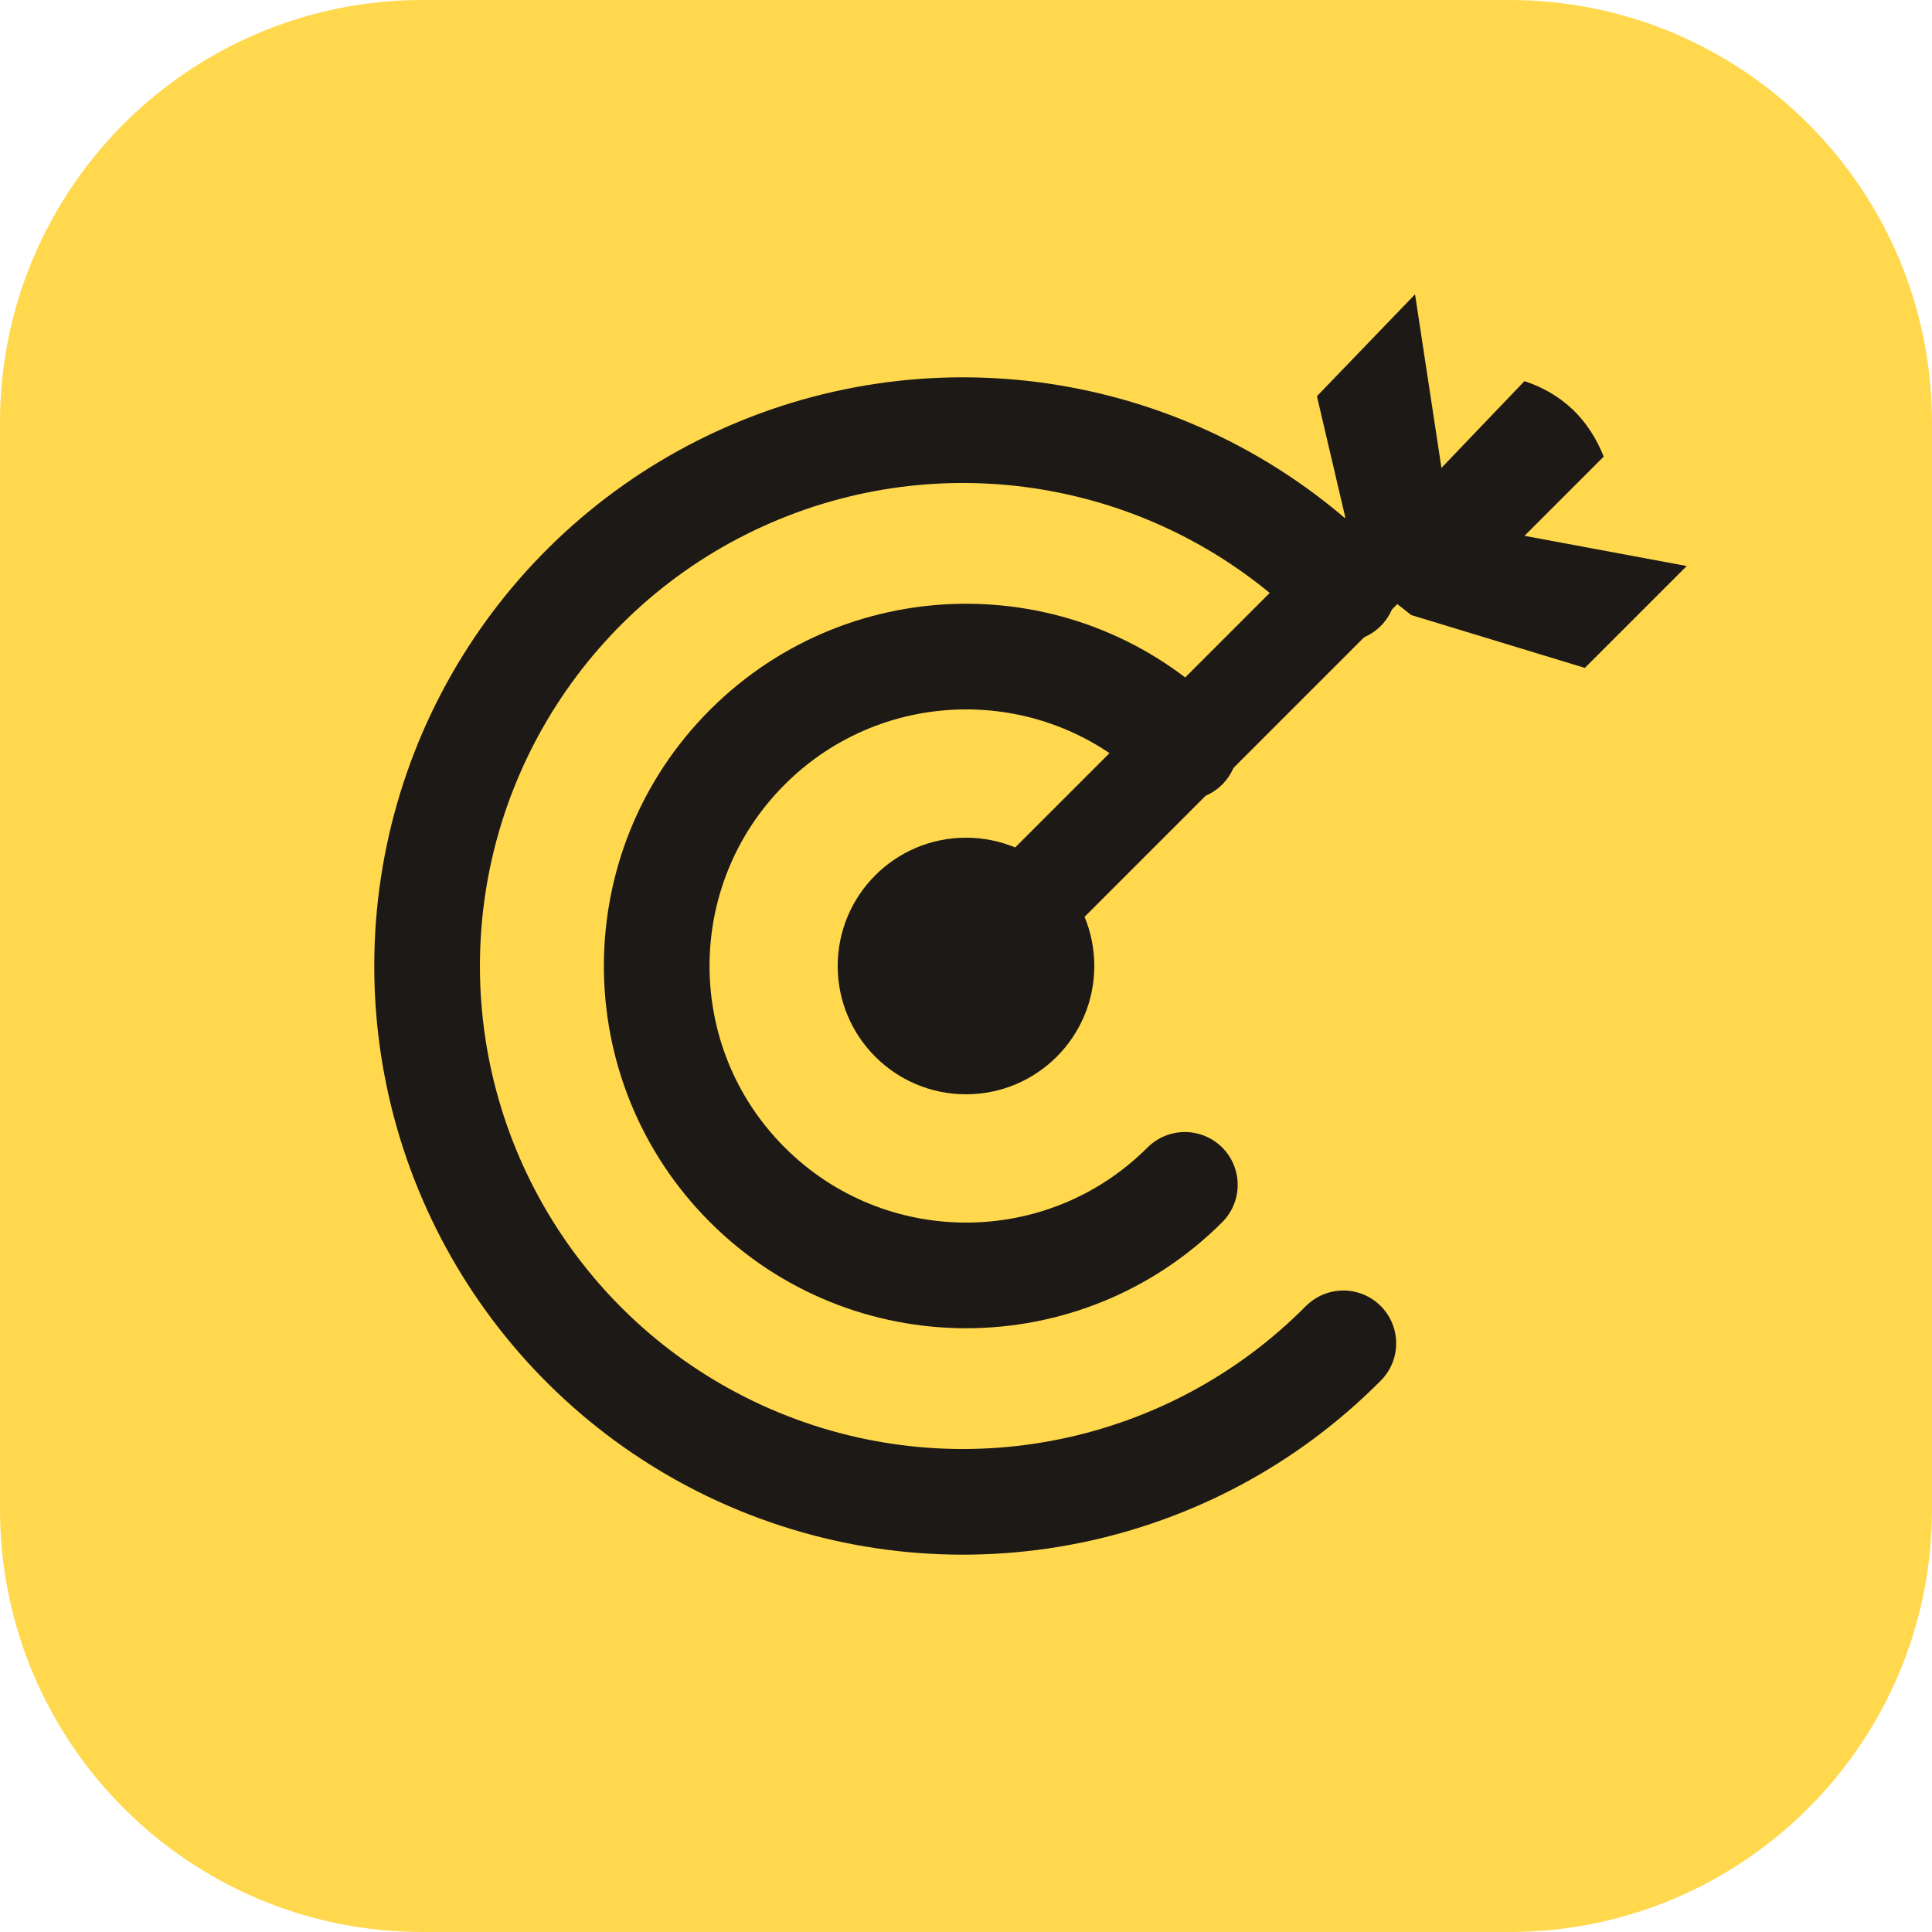
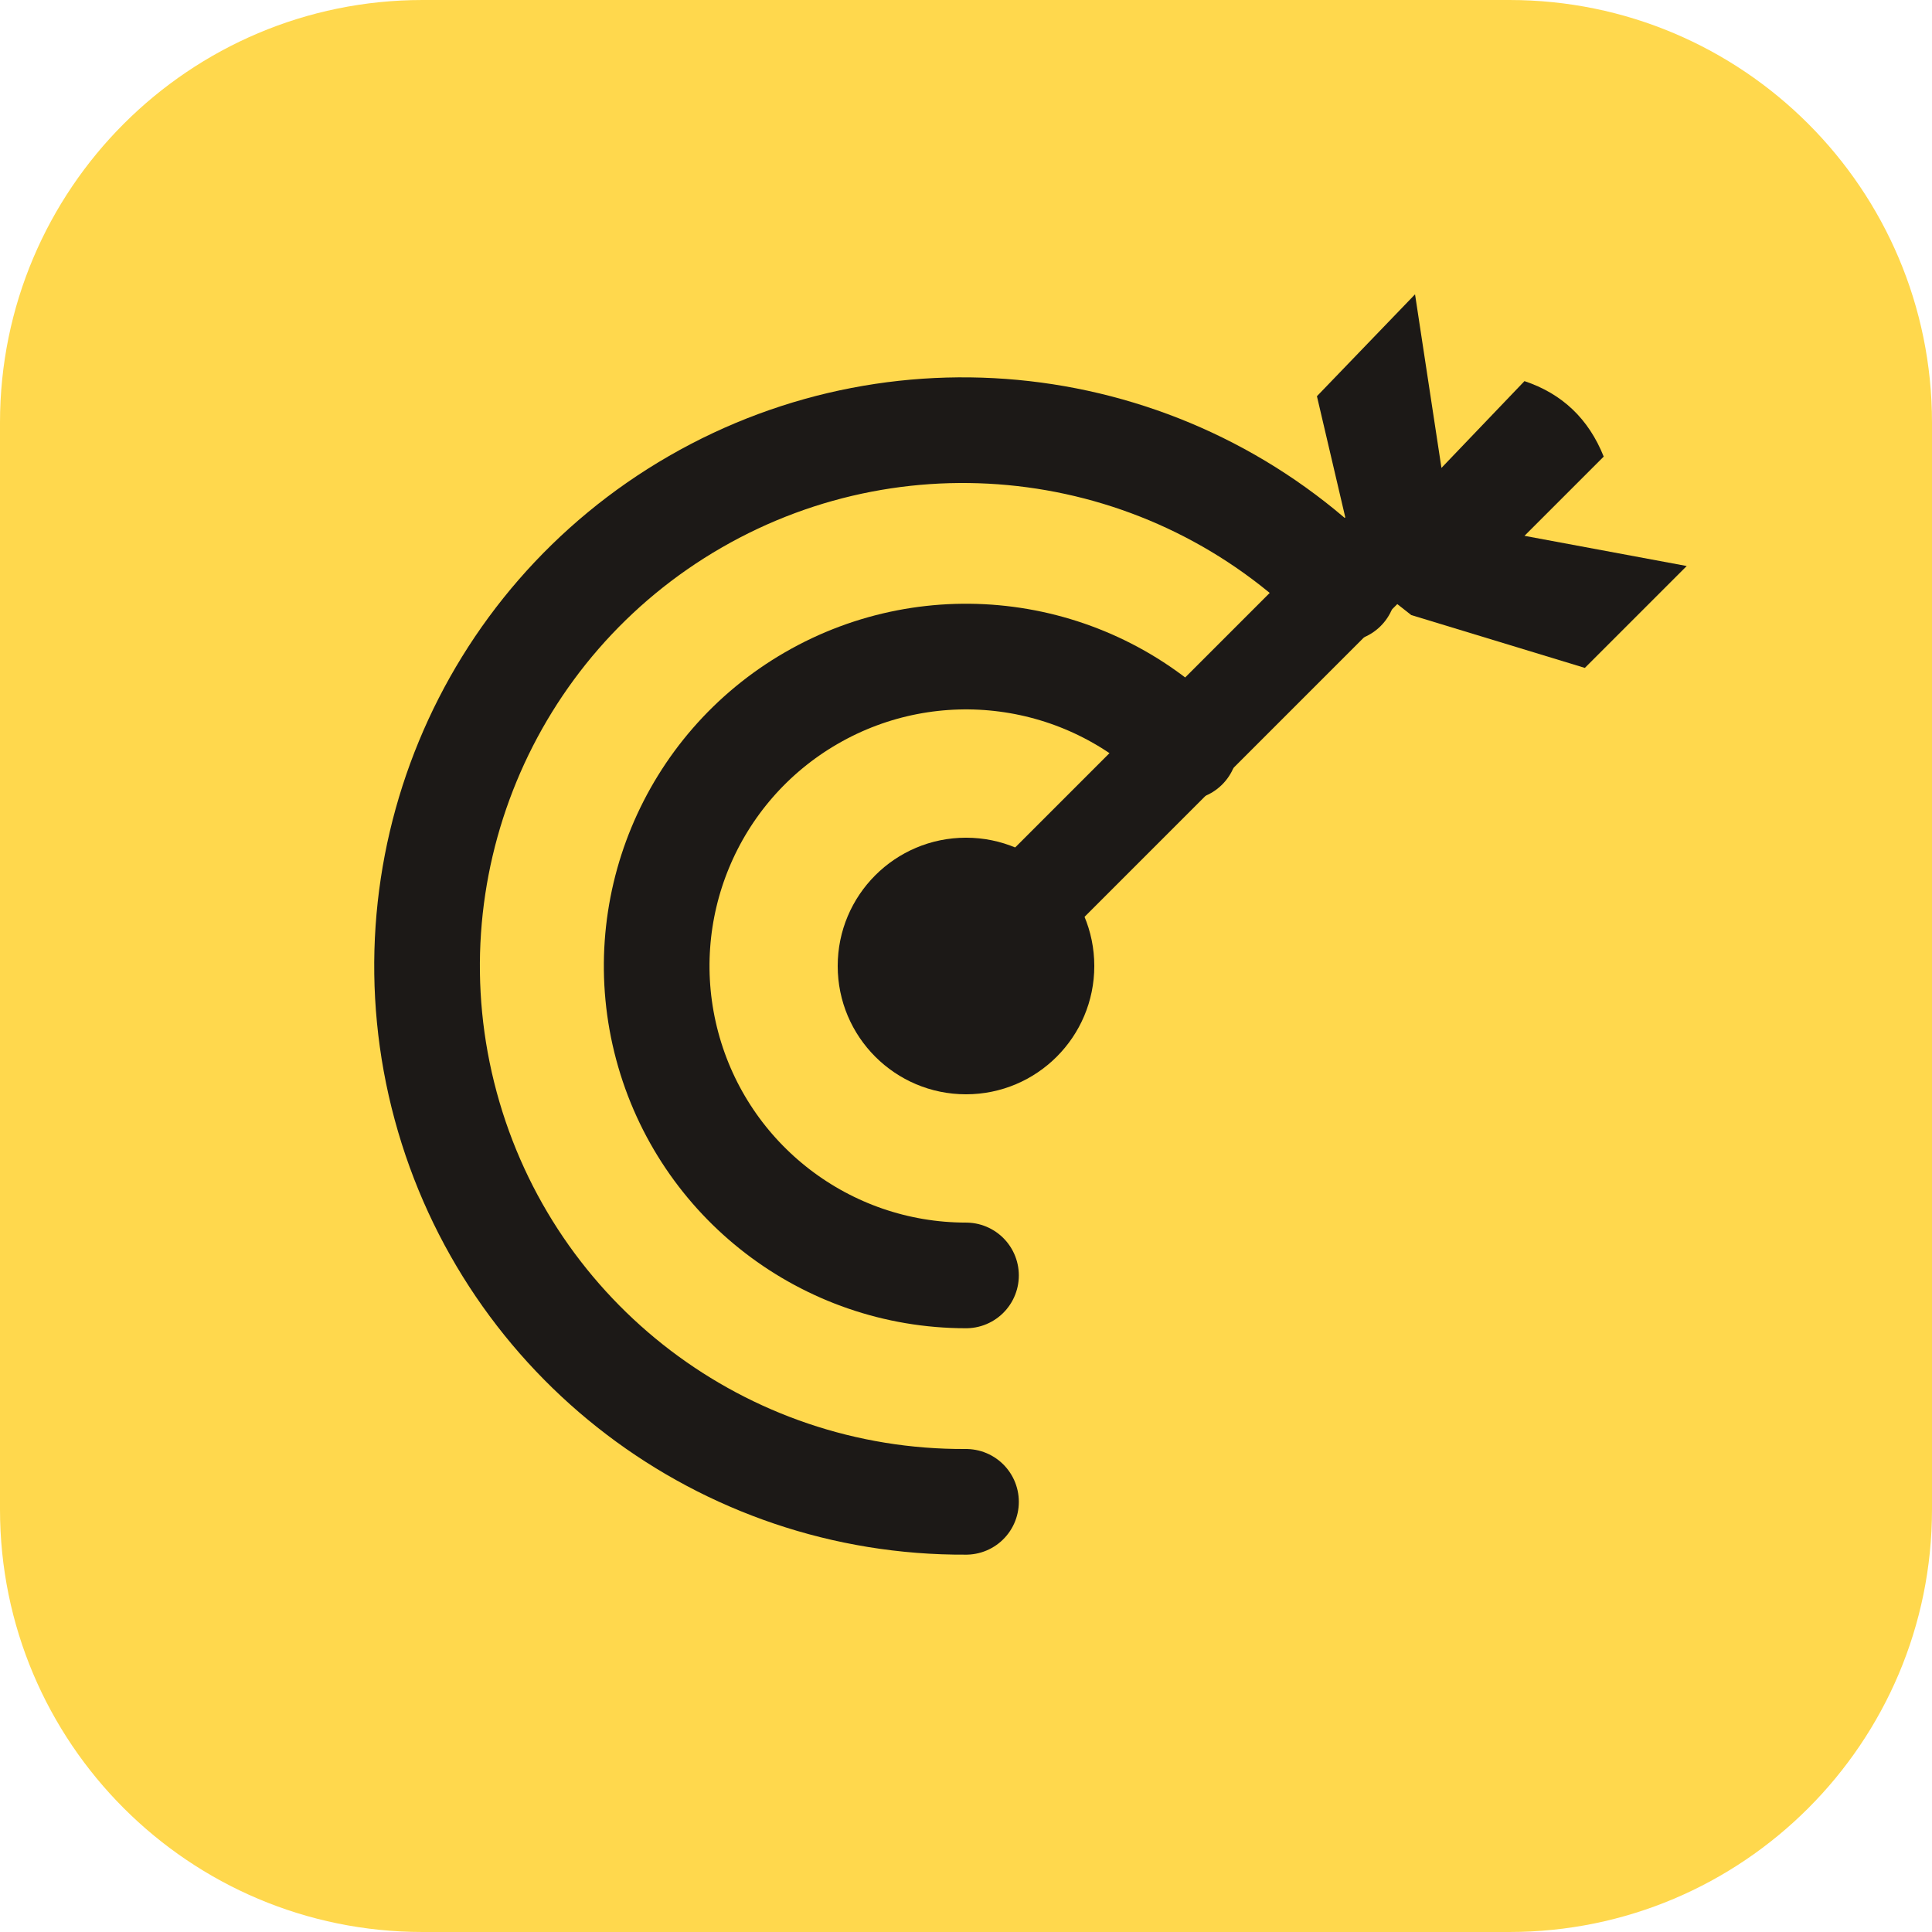
<svg xmlns="http://www.w3.org/2000/svg" width="512" height="512" viewBox="0 0 512 512" role="img" aria-labelledby="title description">
  <rect width="512" height="512" rx="112" fill="#FFD84D" />
  <g fill="none" stroke="#1C1917" stroke-linecap="round" stroke-linejoin="round">
-     <path d="M356 156a142 142 0 1 0 0 200" stroke-width="28" />
-     <path d="M314 198a82 82 0 1 0 0 116" stroke-width="28" />
+     <path d="M356 156A142 142 0 1 0 256 398" stroke-width="28" />
+     <path d="M314 198A82 82 0 1 0 256 338" stroke-width="28" />
  </g>
  <circle cx="256" cy="256" r="34" fill="#1C1917" />
  <path d="m256 256 118-118" fill="none" stroke="#1C1917" stroke-width="26" stroke-linecap="round" />
  <path d="m360 152-11-47 26-27 7 46 22-23q15 5 21 20l-21 21 43 8-27 27-46-14Z" fill="#1C1917" />
</svg>
